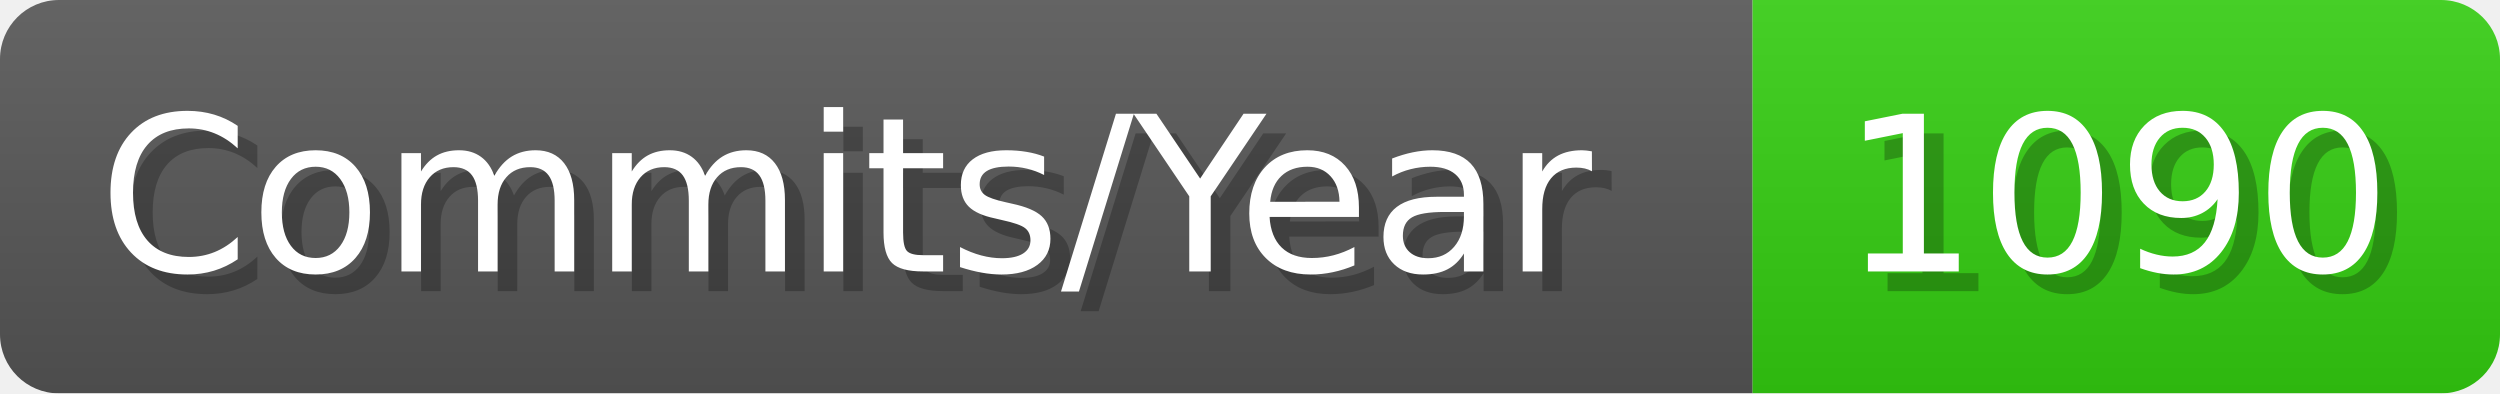
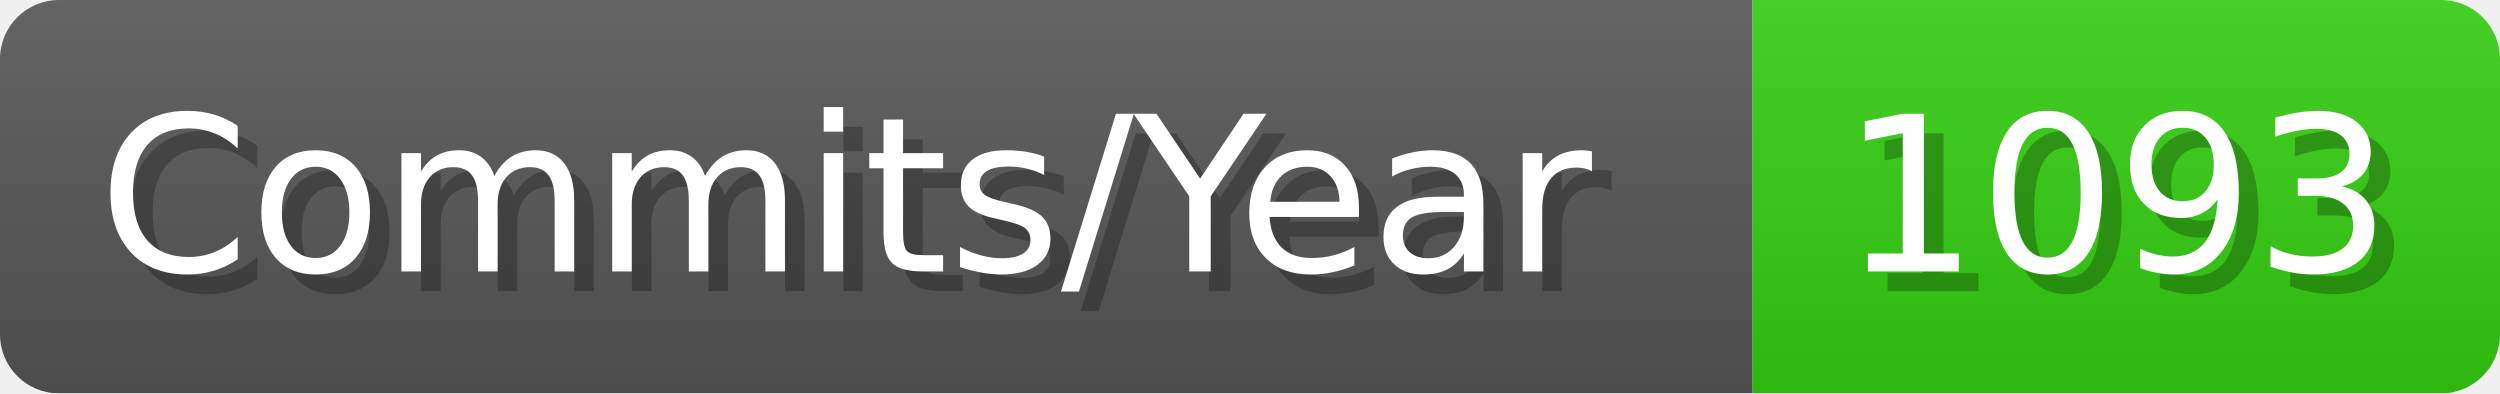
- <svg xmlns="http://www.w3.org/2000/svg" width="127.1" height="20" viewBox="0 0 1271 200" role="img" aria-label="Commits/Year: 1090">
+ <svg xmlns="http://www.w3.org/2000/svg" width="127.1" height="20" viewBox="0 0 1271 200" role="img" aria-label="Commits/Year: 1093">
  <linearGradient id="aUPdi" x2="0" y2="100%">
    <stop offset="0" stop-opacity=".1" stop-color="#EEE" />
    <stop offset="1" stop-opacity=".1" />
  </linearGradient>
  <mask id="WfAiQ">
    <rect width="1271" height="200" rx="30" fill="#FFF" />
  </mask>
  <g mask="url(#WfAiQ)">
    <rect width="891" height="200" fill="#555" />
    <rect width="380" height="200" fill="#3C1" x="891" />
    <rect width="1271" height="200" fill="url(#aUPdi)" />
  </g>
  <g aria-hidden="true" fill="#fff" text-anchor="start" font-family="Verdana,DejaVu Sans,sans-serif" font-size="110">
    <text x="60" y="148" textLength="791" fill="#000" opacity="0.25">Commits/Year</text>
    <text x="50" y="138" textLength="791">Commits/Year</text>
-     <text x="946" y="148" textLength="280" fill="#000" opacity="0.25">1090</text>
-     <text x="936" y="138" textLength="280">1090</text>
+     <text x="946" y="148" textLength="280" fill="#000" opacity="0.25">1093</text>
+     <text x="936" y="138" textLength="280">1093</text>
  </g>
</svg>
